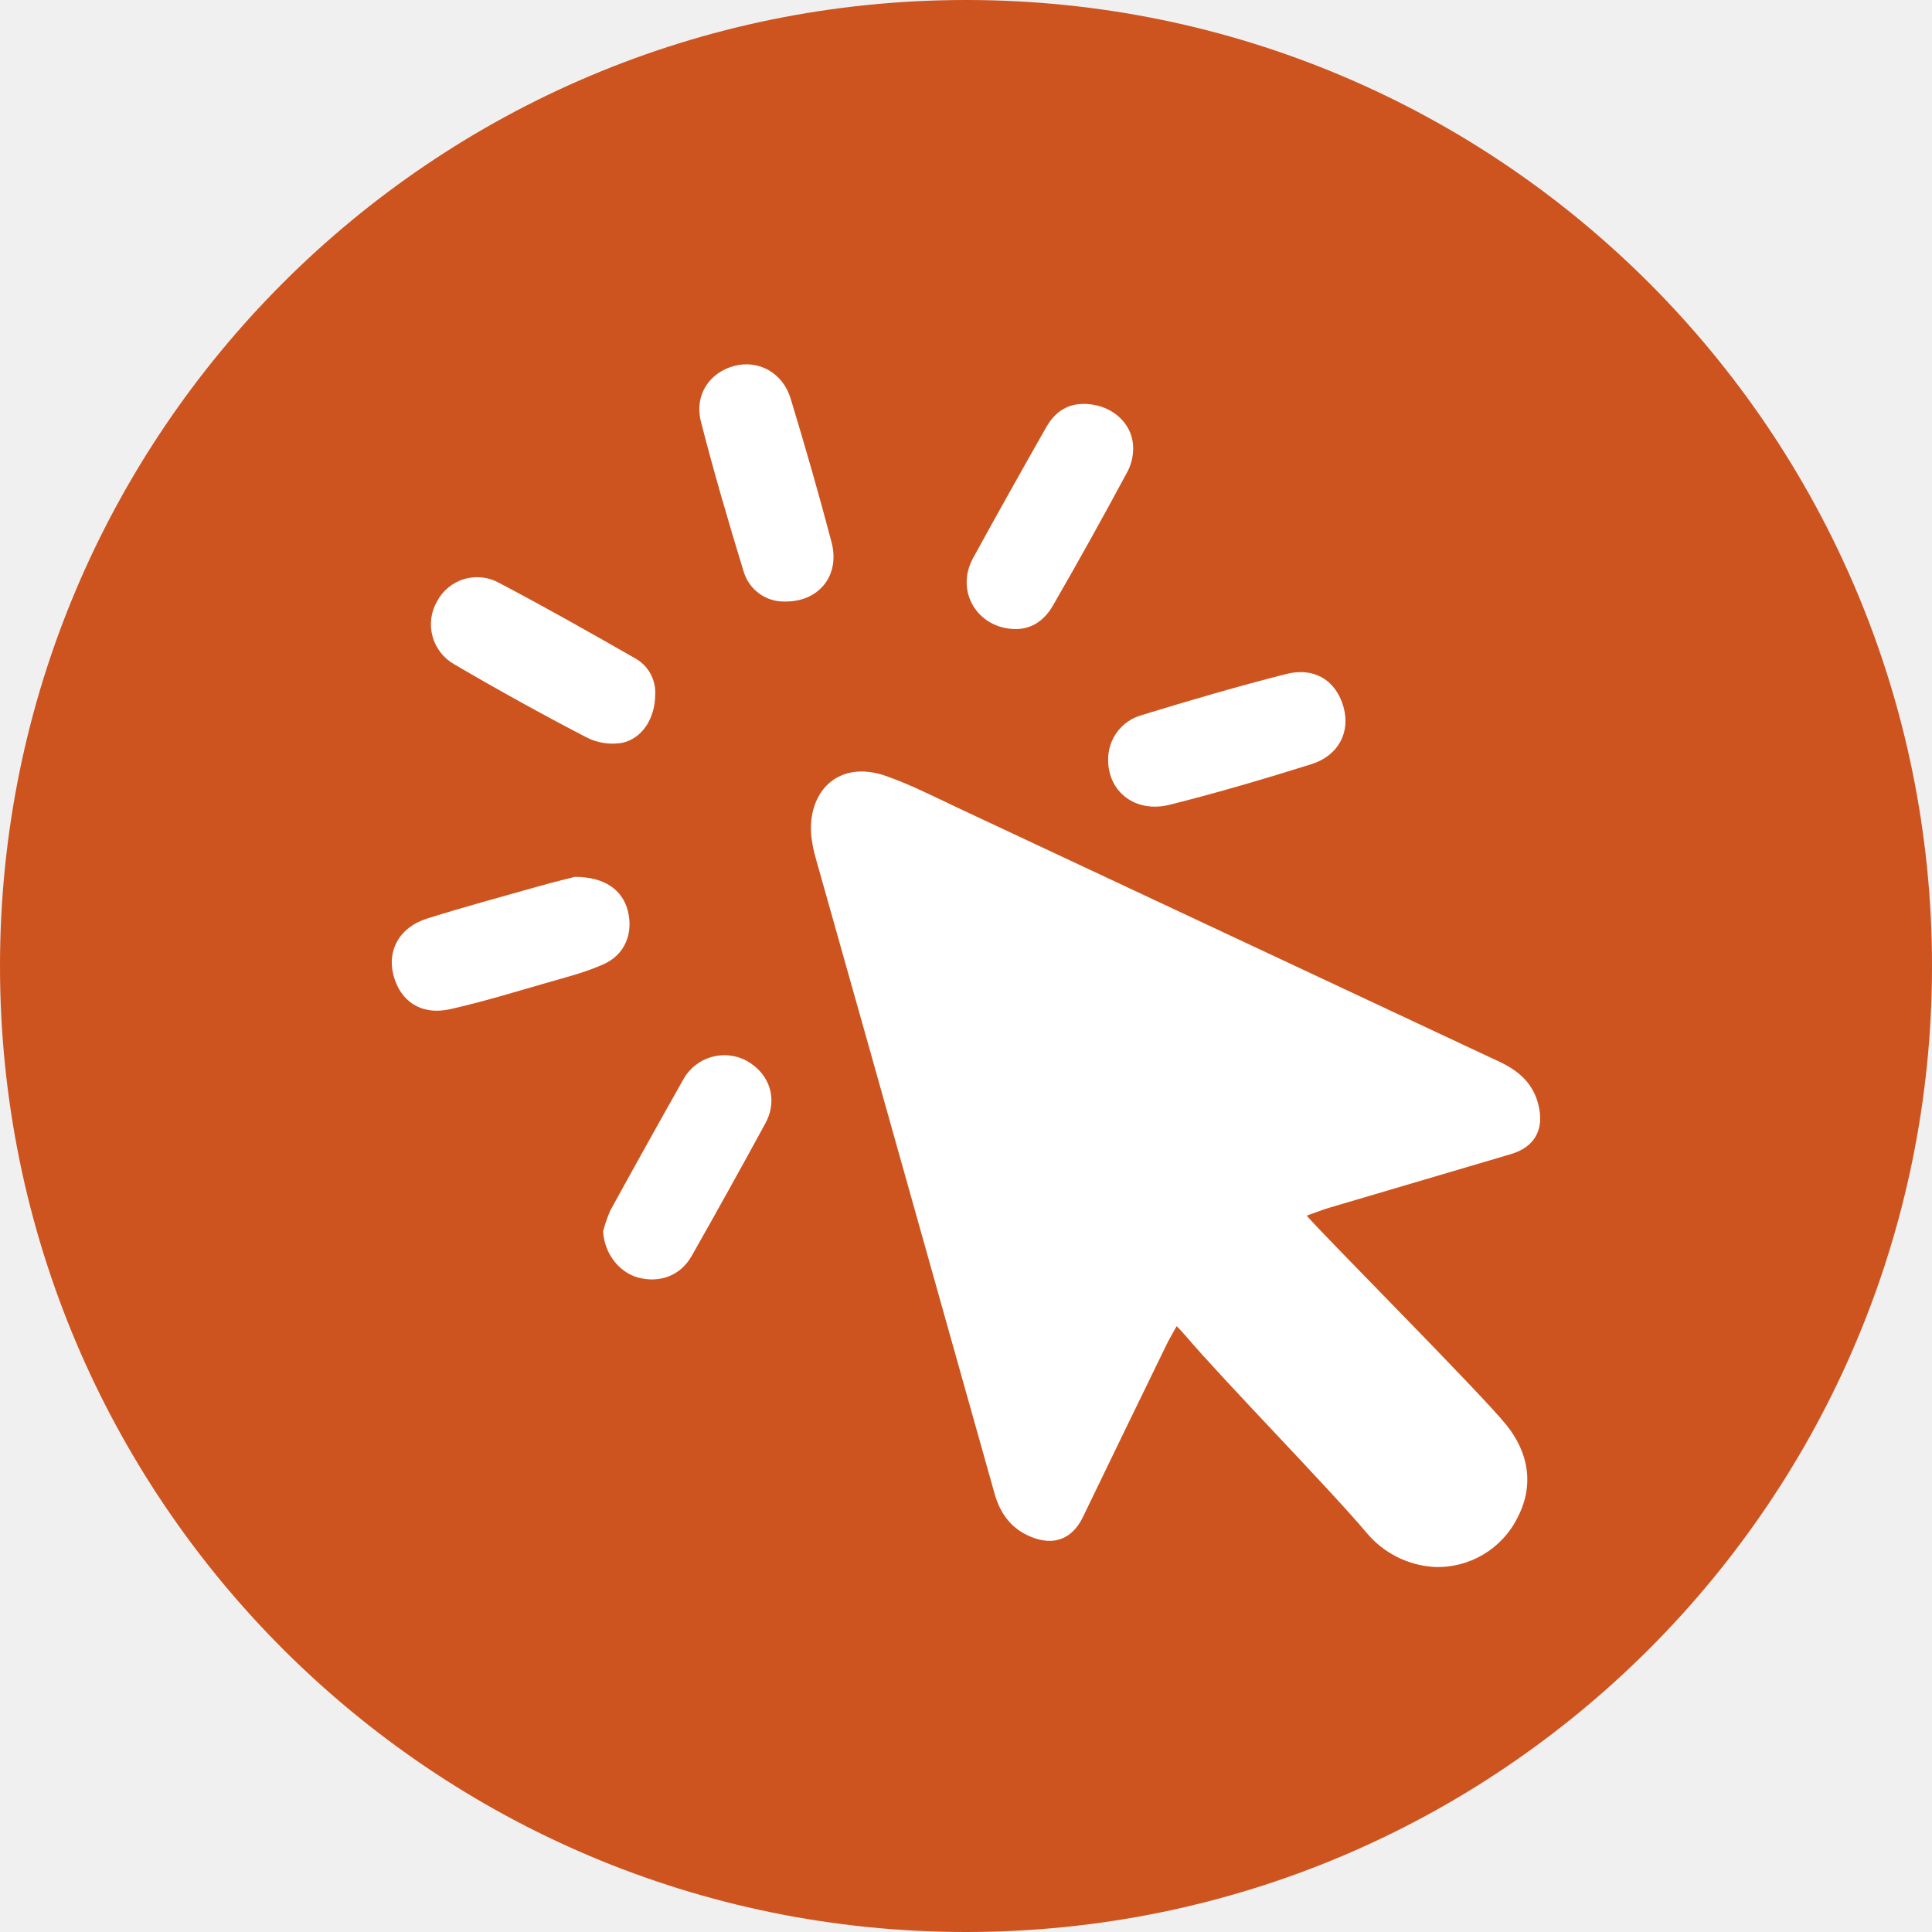
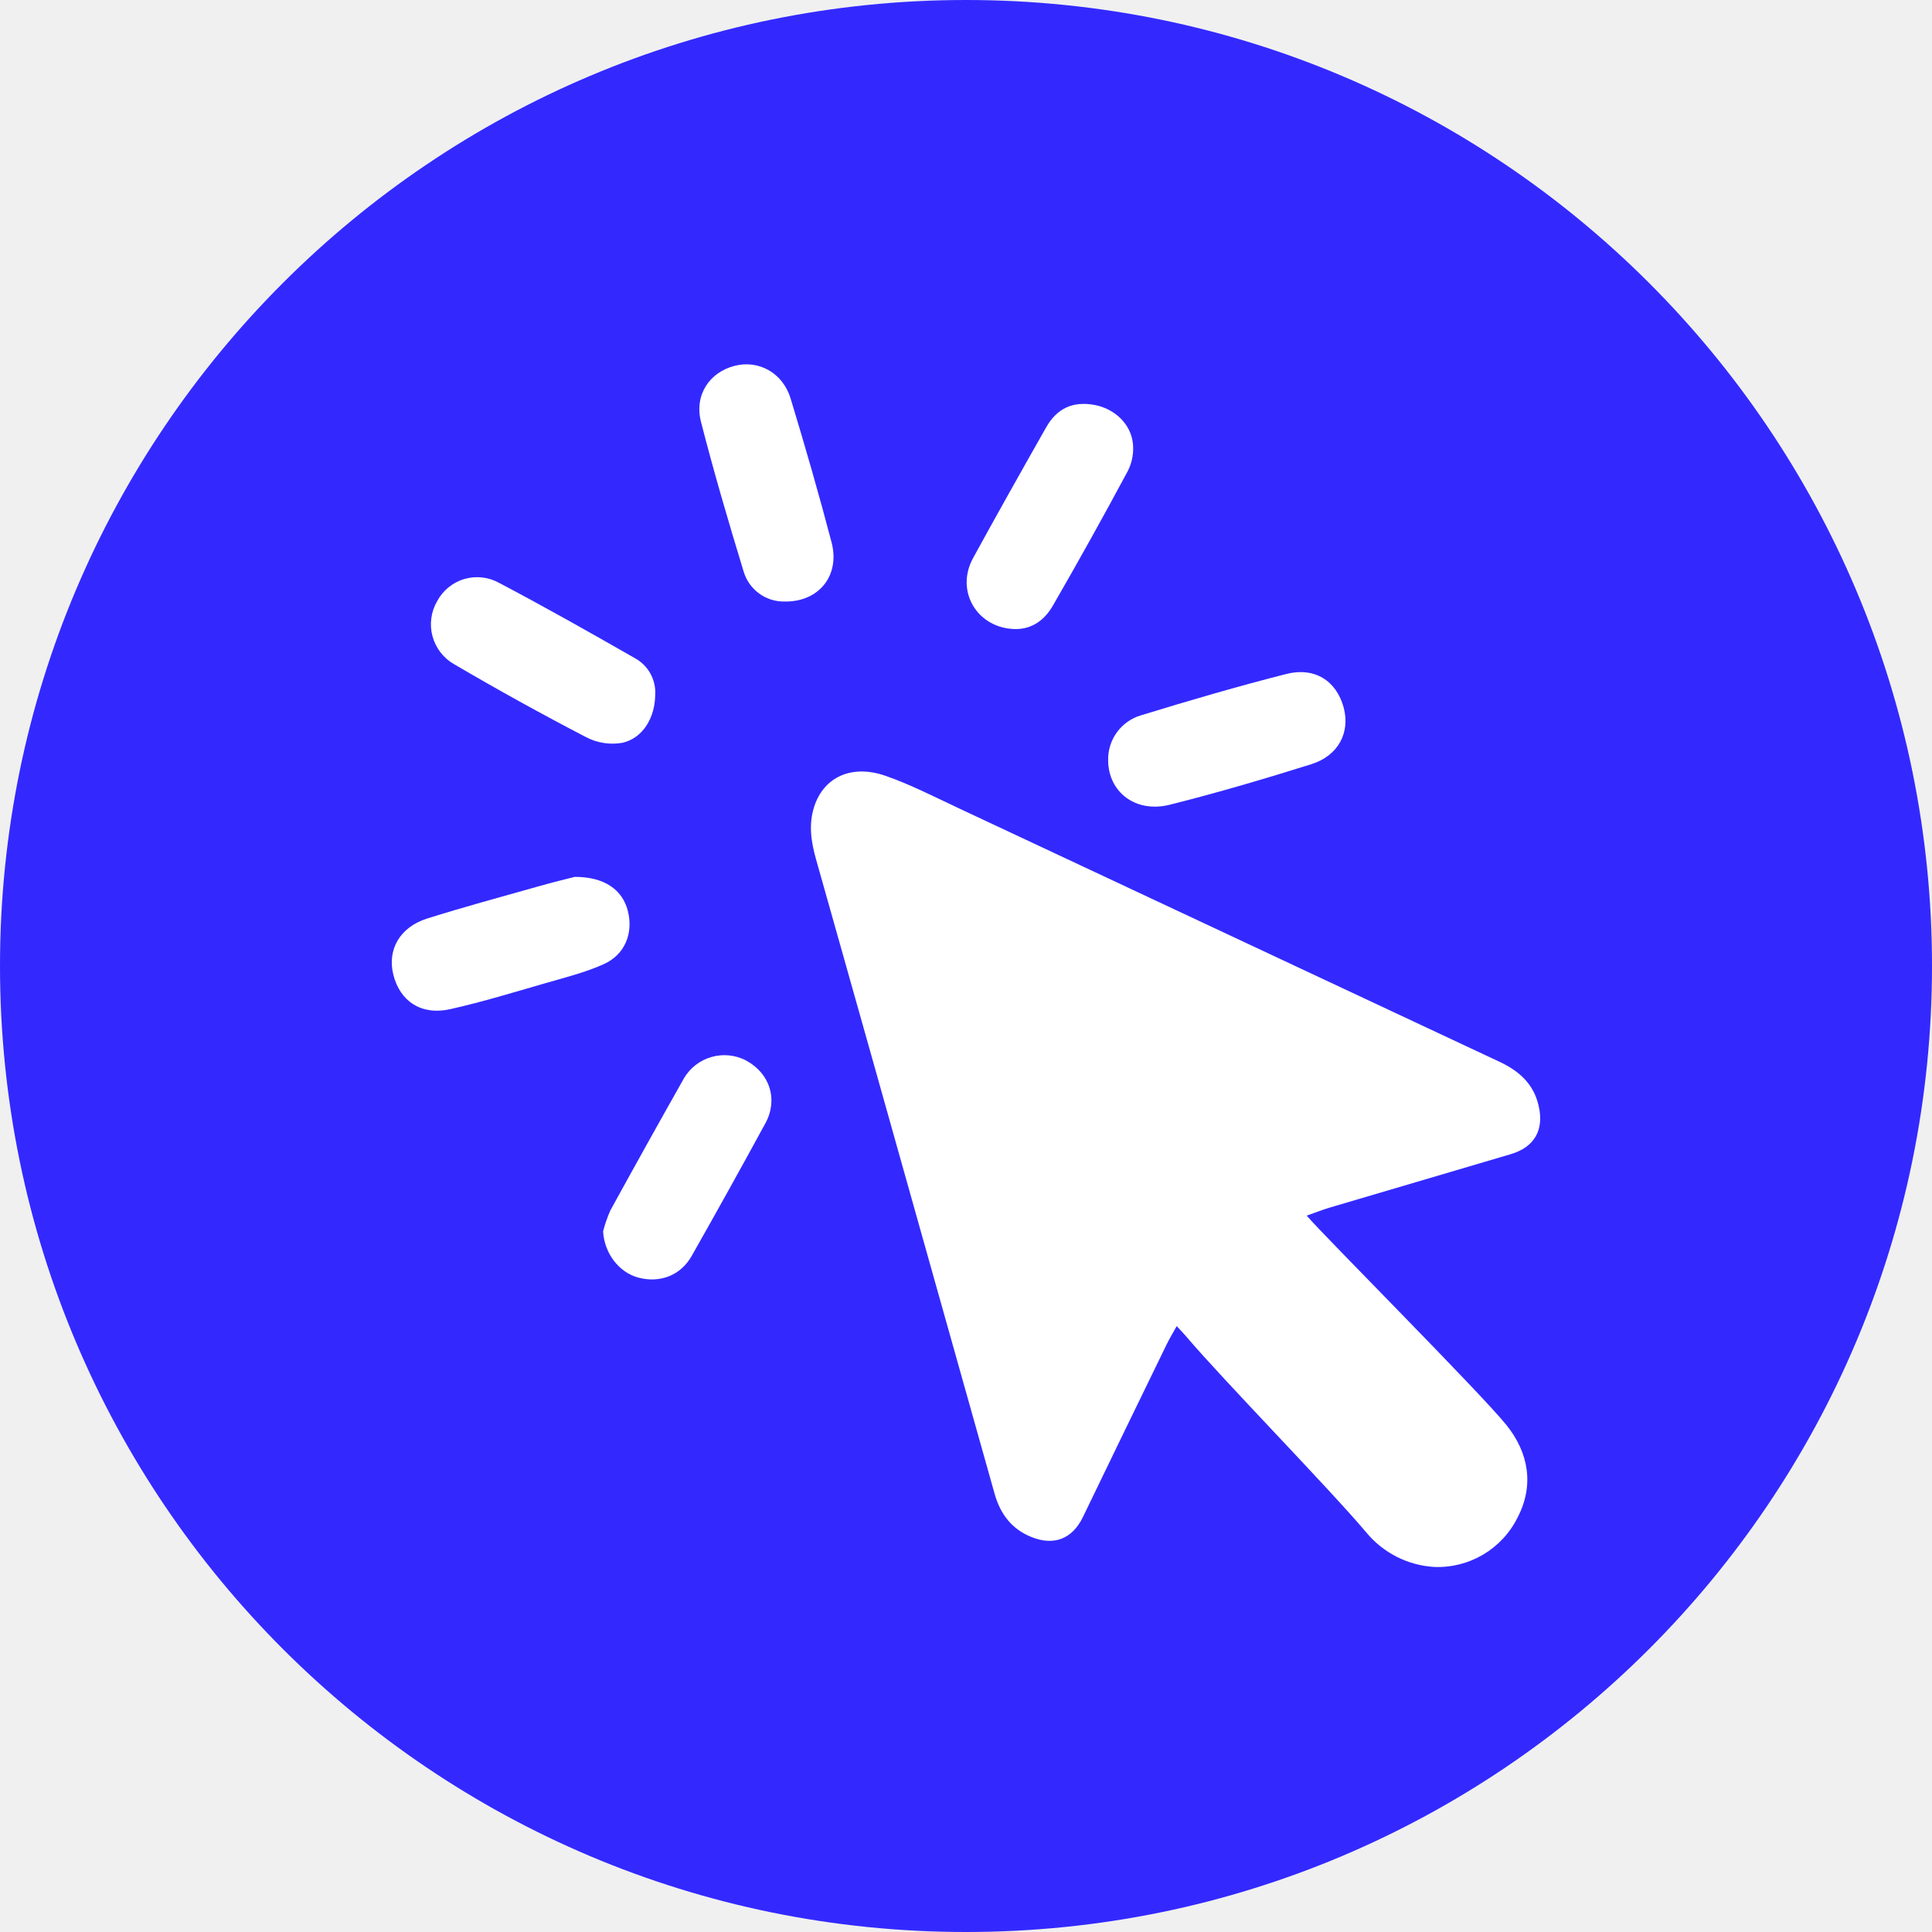
<svg xmlns="http://www.w3.org/2000/svg" viewBox="0 0 494.62 494.62">
  <defs>
-     <style>.cls-1{fill:#cd541f;}.cls-2{fill:#fff;}</style>
+     <style>.cls-1{fill:#3329ff;}.cls-2{fill:#fff;}</style>
  </defs>
  <g id="Capa_2" data-name="Capa 2">
    <g id="Layer_1" data-name="Layer 1">
      <circle class="cls-1" cx="247.31" cy="247.31" r="247.31" />
      <path class="cls-2" d="M334.53,311.22c4.3,5.06,44.58,45.43,51.17,53.65,5.69,7.09,7.07,15.4,2.87,23.54a22.8,22.8,0,0,1-21.43,12.75,24.46,24.46,0,0,1-17.37-8.86c-9.77-11.56-36.42-38.76-46.22-50.3-.64-.76-1.35-1.47-2.3-2.49-1,1.78-1.88,3.25-2.62,4.78q-10.72,22-21.4,44.12c-2.73,5.61-7.43,7.42-13.21,5.07-5-2-7.93-5.9-9.37-11q-9-32-18-64Q222.83,269.23,208.92,220c-1.28-4.51-1.95-9-.45-13.56,2.45-7.48,9.54-10.83,18.2-7.83,6.44,2.24,12.56,5.4,18.75,8.3q69.24,32.44,138.47,64.92c5,2.34,8.71,5.63,10,11.17,1.49,6.22-1,10.69-7.14,12.49q-23.21,6.85-46.42,13.7C338.53,309.73,336.75,310.44,334.53,311.22Z" />
      <path class="cls-2" d="M283.7,194.61a11.73,11.73,0,0,1,8.52-11.51c12.28-3.77,24.63-7.38,37.09-10.55,7.28-1.85,12.82,1.77,14.67,8.52,1.75,6.41-1.3,12.4-8.3,14.59-12,3.76-24,7.3-36.19,10.36C290.73,208.22,283.73,202.79,283.7,194.61Z" />
      <path class="cls-2" d="M147.16,224.49c7.67,0,12.24,3.36,13.59,8.76,1.41,5.67-.72,11.14-6.21,13.6-4.71,2.12-9.82,3.39-14.81,4.83-8.14,2.35-16.26,4.84-24.51,6.69-7.33,1.63-12.79-2-14.51-8.78-1.62-6.41,1.61-12.21,8.64-14.43,9.35-2.95,18.82-5.5,28.25-8.17C141.31,225.94,145.07,225,147.16,224.49Z" />
      <path class="cls-2" d="M259.92,161.05c-9.69-.14-15.45-9.68-10.8-18.17,6.12-11.19,12.38-22.31,18.67-33.4,2.81-5,6.93-6.79,12.31-5.83,5.15.92,9.38,4.78,9.94,9.87a12.76,12.76,0,0,1-1.27,7q-9.33,17.4-19.2,34.5C267.54,158.56,264.4,161.09,259.92,161.05Z" />
      <path class="cls-2" d="M167.74,177.92c-.06,5.77-3.09,11-8.35,12.24A14.62,14.62,0,0,1,150,188.7q-17.13-8.9-33.8-18.69a11.76,11.76,0,0,1-4.29-16.09,11.59,11.59,0,0,1,15.93-4.66c11.66,6.14,23.15,12.63,34.59,19.18A10,10,0,0,1,167.74,177.92Z" />
      <path class="cls-2" d="M154.4,315.25a33.48,33.48,0,0,1,1.88-5.4q9.29-16.92,18.79-33.73a12,12,0,0,1,16-4.58c6,3.27,8.19,9.91,4.9,16q-9.3,17.09-18.89,34c-2.84,5-8.07,7-13.66,5.55C158.37,325.72,154.72,320.8,154.4,315.25Z" />
      <path class="cls-2" d="M201,154a10.74,10.74,0,0,1-10.64-7.75c-3.87-12.67-7.6-25.39-10.89-38.22-1.77-6.89,2.13-12.69,8.59-14.37,6.14-1.59,12.34,1.76,14.35,8.37,3.7,12.19,7.24,24.44,10.47,36.77C215.15,147.34,209.63,154.09,201,154Z" />
    </g>
  </g>
</svg>
